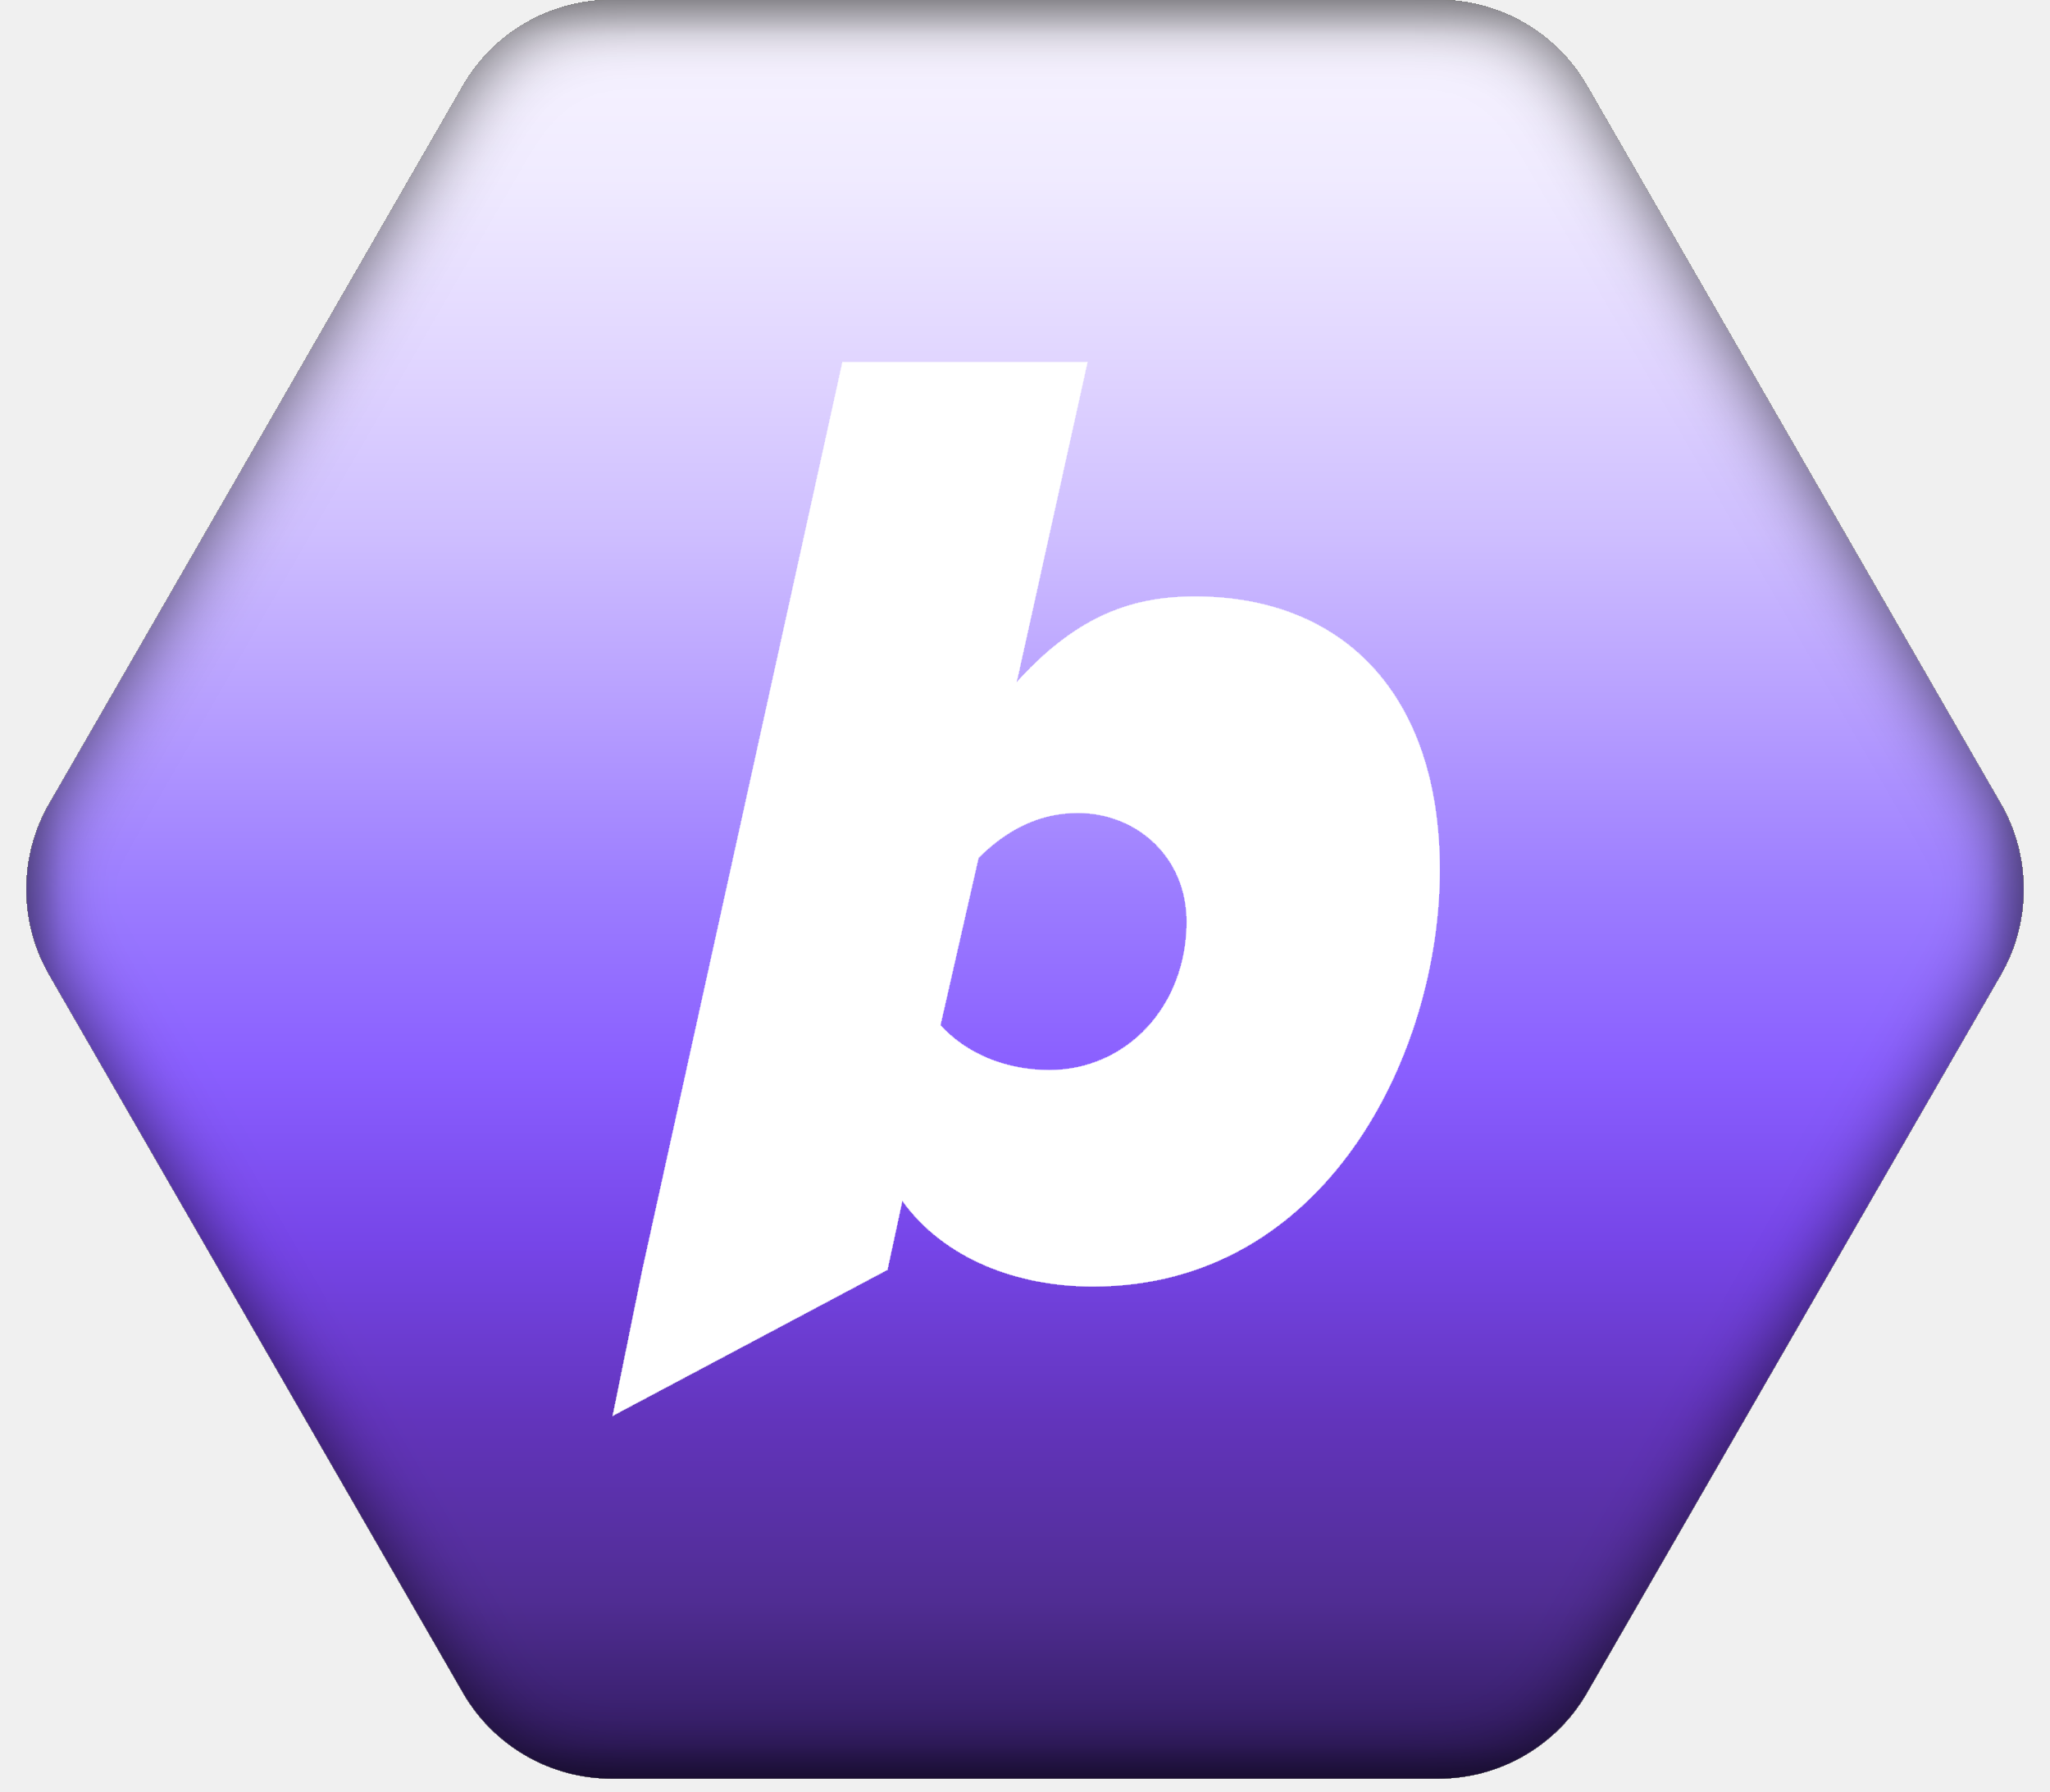
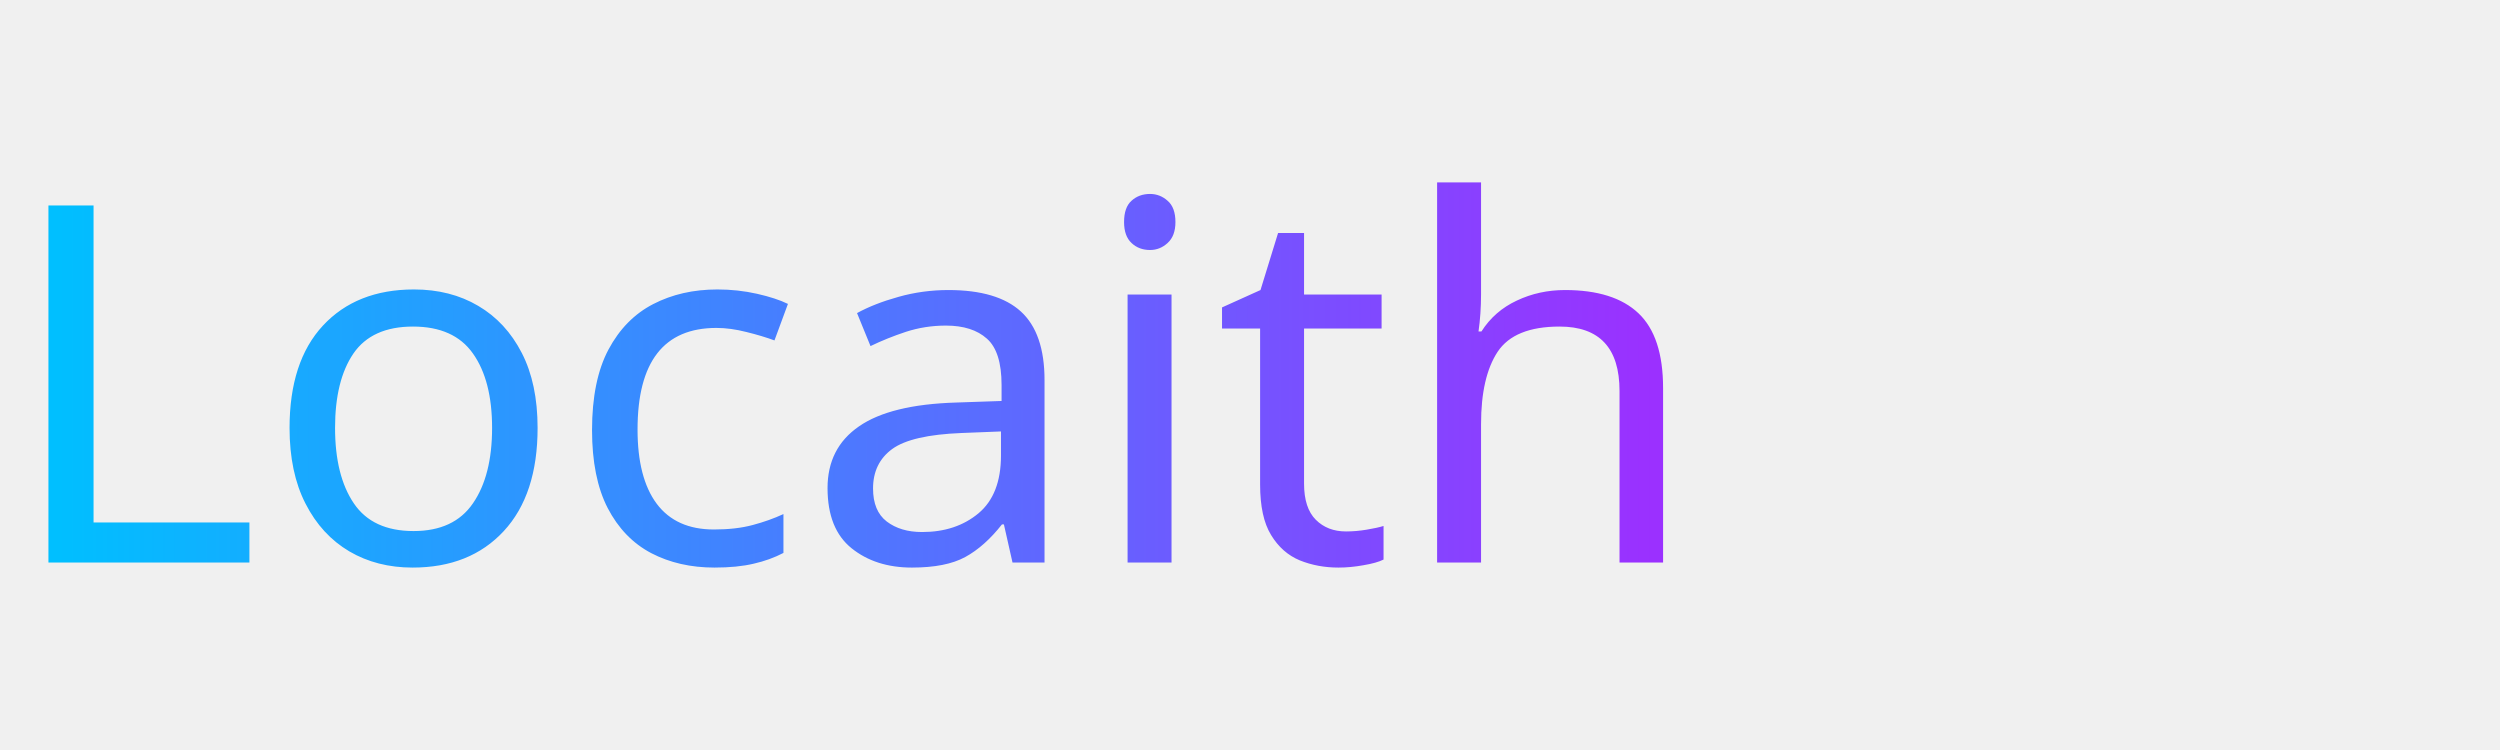
- <svg xmlns="http://www.w3.org/2000/svg" width="95" height="83" fill="none">
-   <g filter="url(#a)">
-     <path fill="url(#b)" d="M66.657 0H28.343a7.948 7.948 0 0 0-6.887 3.979L2.288 37.235a7.948 7.948 0 0 0 0 7.938L21.456 78.43a7.948 7.948 0 0 0 6.887 3.979h38.314a7.948 7.948 0 0 0 6.886-3.98l19.17-33.256a7.948 7.948 0 0 0 0-7.938L73.542 3.98A7.948 7.948 0 0 0 66.657 0Z" />
-   </g>
-   <g filter="url(#c)">
-     <path fill="#fff" fill-rule="evenodd" d="M50.642 59.608c-3.468 0-6.873-1.261-8.827-3.973l-.69 3.198-12.729 6.762 1.374-6.762 9.27-42.04h11.35l-3.279 14.818c2.649-2.9 5.108-3.973 8.26-3.973 6.81 0 11.35 4.477 11.35 12.675 0 8.45-5.233 19.295-16.079 19.295Zm4.351-16.9c0 3.91-2.774 6.874-6.368 6.874-2.018 0-3.847-.757-5.045-2.08l1.766-7.757c1.324-1.324 2.837-2.08 4.603-2.08 2.711 0 5.044 2.017 5.044 5.044Z" clip-rule="evenodd" />
-   </g>
+ <svg xmlns="http://www.w3.org/2000/svg" width="200" height="60" viewBox="0 0 200 60">
  <defs>
-     <filter id="a" width="92.549" height="82.409" x="1.226" y="0" color-interpolation-filters="sRGB" filterUnits="userSpaceOnUse">
-       <feFlood flood-opacity="0" result="BackgroundImageFix" />
-       <feBlend in="SourceGraphic" in2="BackgroundImageFix" result="shape" />
-       <feColorMatrix in="SourceAlpha" result="hardAlpha" values="0 0 0 0 0 0 0 0 0 0 0 0 0 0 0 0 0 0 127 0" />
-       <feOffset />
-       <feGaussianBlur stdDeviation="1.717" />
-       <feComposite in2="hardAlpha" k2="-1" k3="1" operator="arithmetic" />
-       <feColorMatrix values="0 0 0 0 0 0 0 0 0 0 0 0 0 0 0 0 0 0 0.65 0" />
-       <feBlend in2="shape" result="effect1_innerShadow_615_13380" />
-     </filter>
-     <filter id="c" width="38.326" height="48.802" x="28.396" y="16.793" color-interpolation-filters="sRGB" filterUnits="userSpaceOnUse">
-       <feFlood flood-opacity="0" result="BackgroundImageFix" />
-       <feBlend in="SourceGraphic" in2="BackgroundImageFix" result="shape" />
-       <feColorMatrix in="SourceAlpha" result="hardAlpha" values="0 0 0 0 0 0 0 0 0 0 0 0 0 0 0 0 0 0 127 0" />
-       <feOffset />
-       <feGaussianBlur stdDeviation=".072" />
-       <feComposite in2="hardAlpha" k2="-1" k3="1" operator="arithmetic" />
-       <feColorMatrix values="0 0 0 0 1 0 0 0 0 1 0 0 0 0 1 0 0 0 0.95 0" />
-       <feBlend in2="shape" result="effect1_innerShadow_615_13380" />
-     </filter>
-     <linearGradient id="b" x1="47.5" x2="47.5" y1="0" y2="82.409" gradientUnits="userSpaceOnUse">
-       <stop offset="0%" stop-color="#F8F5FF" />
-       <stop offset="10%" stop-color="#F0EBFF" />
-       <stop offset="20%" stop-color="#E1D6FF" />
-       <stop offset="30%" stop-color="#CEBEFF" />
-       <stop offset="40%" stop-color="#B69EFF" />
-       <stop offset="50%" stop-color="#9C7DFF" />
-       <stop offset="60%" stop-color="#8A5FFF" />
-       <stop offset="70%" stop-color="#7645E8" />
-       <stop offset="80%" stop-color="#6234BB" />
-       <stop offset="90%" stop-color="#502D93" />
-       <stop offset="100%" stop-color="#2D1959" />
+     <linearGradient id="locaithGradient" x1="0%" y1="0%" x2="100%" y2="0%">
+       <stop offset="0%" style="stop-color:#00BFFF; stop-opacity:1" />
+       <stop offset="100%" style="stop-color:#9B30FF; stop-opacity:1" />
    </linearGradient>
  </defs>
+   <text x="0" y="45" font-family="Segoe UI, sans-serif" font-size="40" fill="url(#locaithGradient)">
+     Locaith
+   </text>
</svg>
